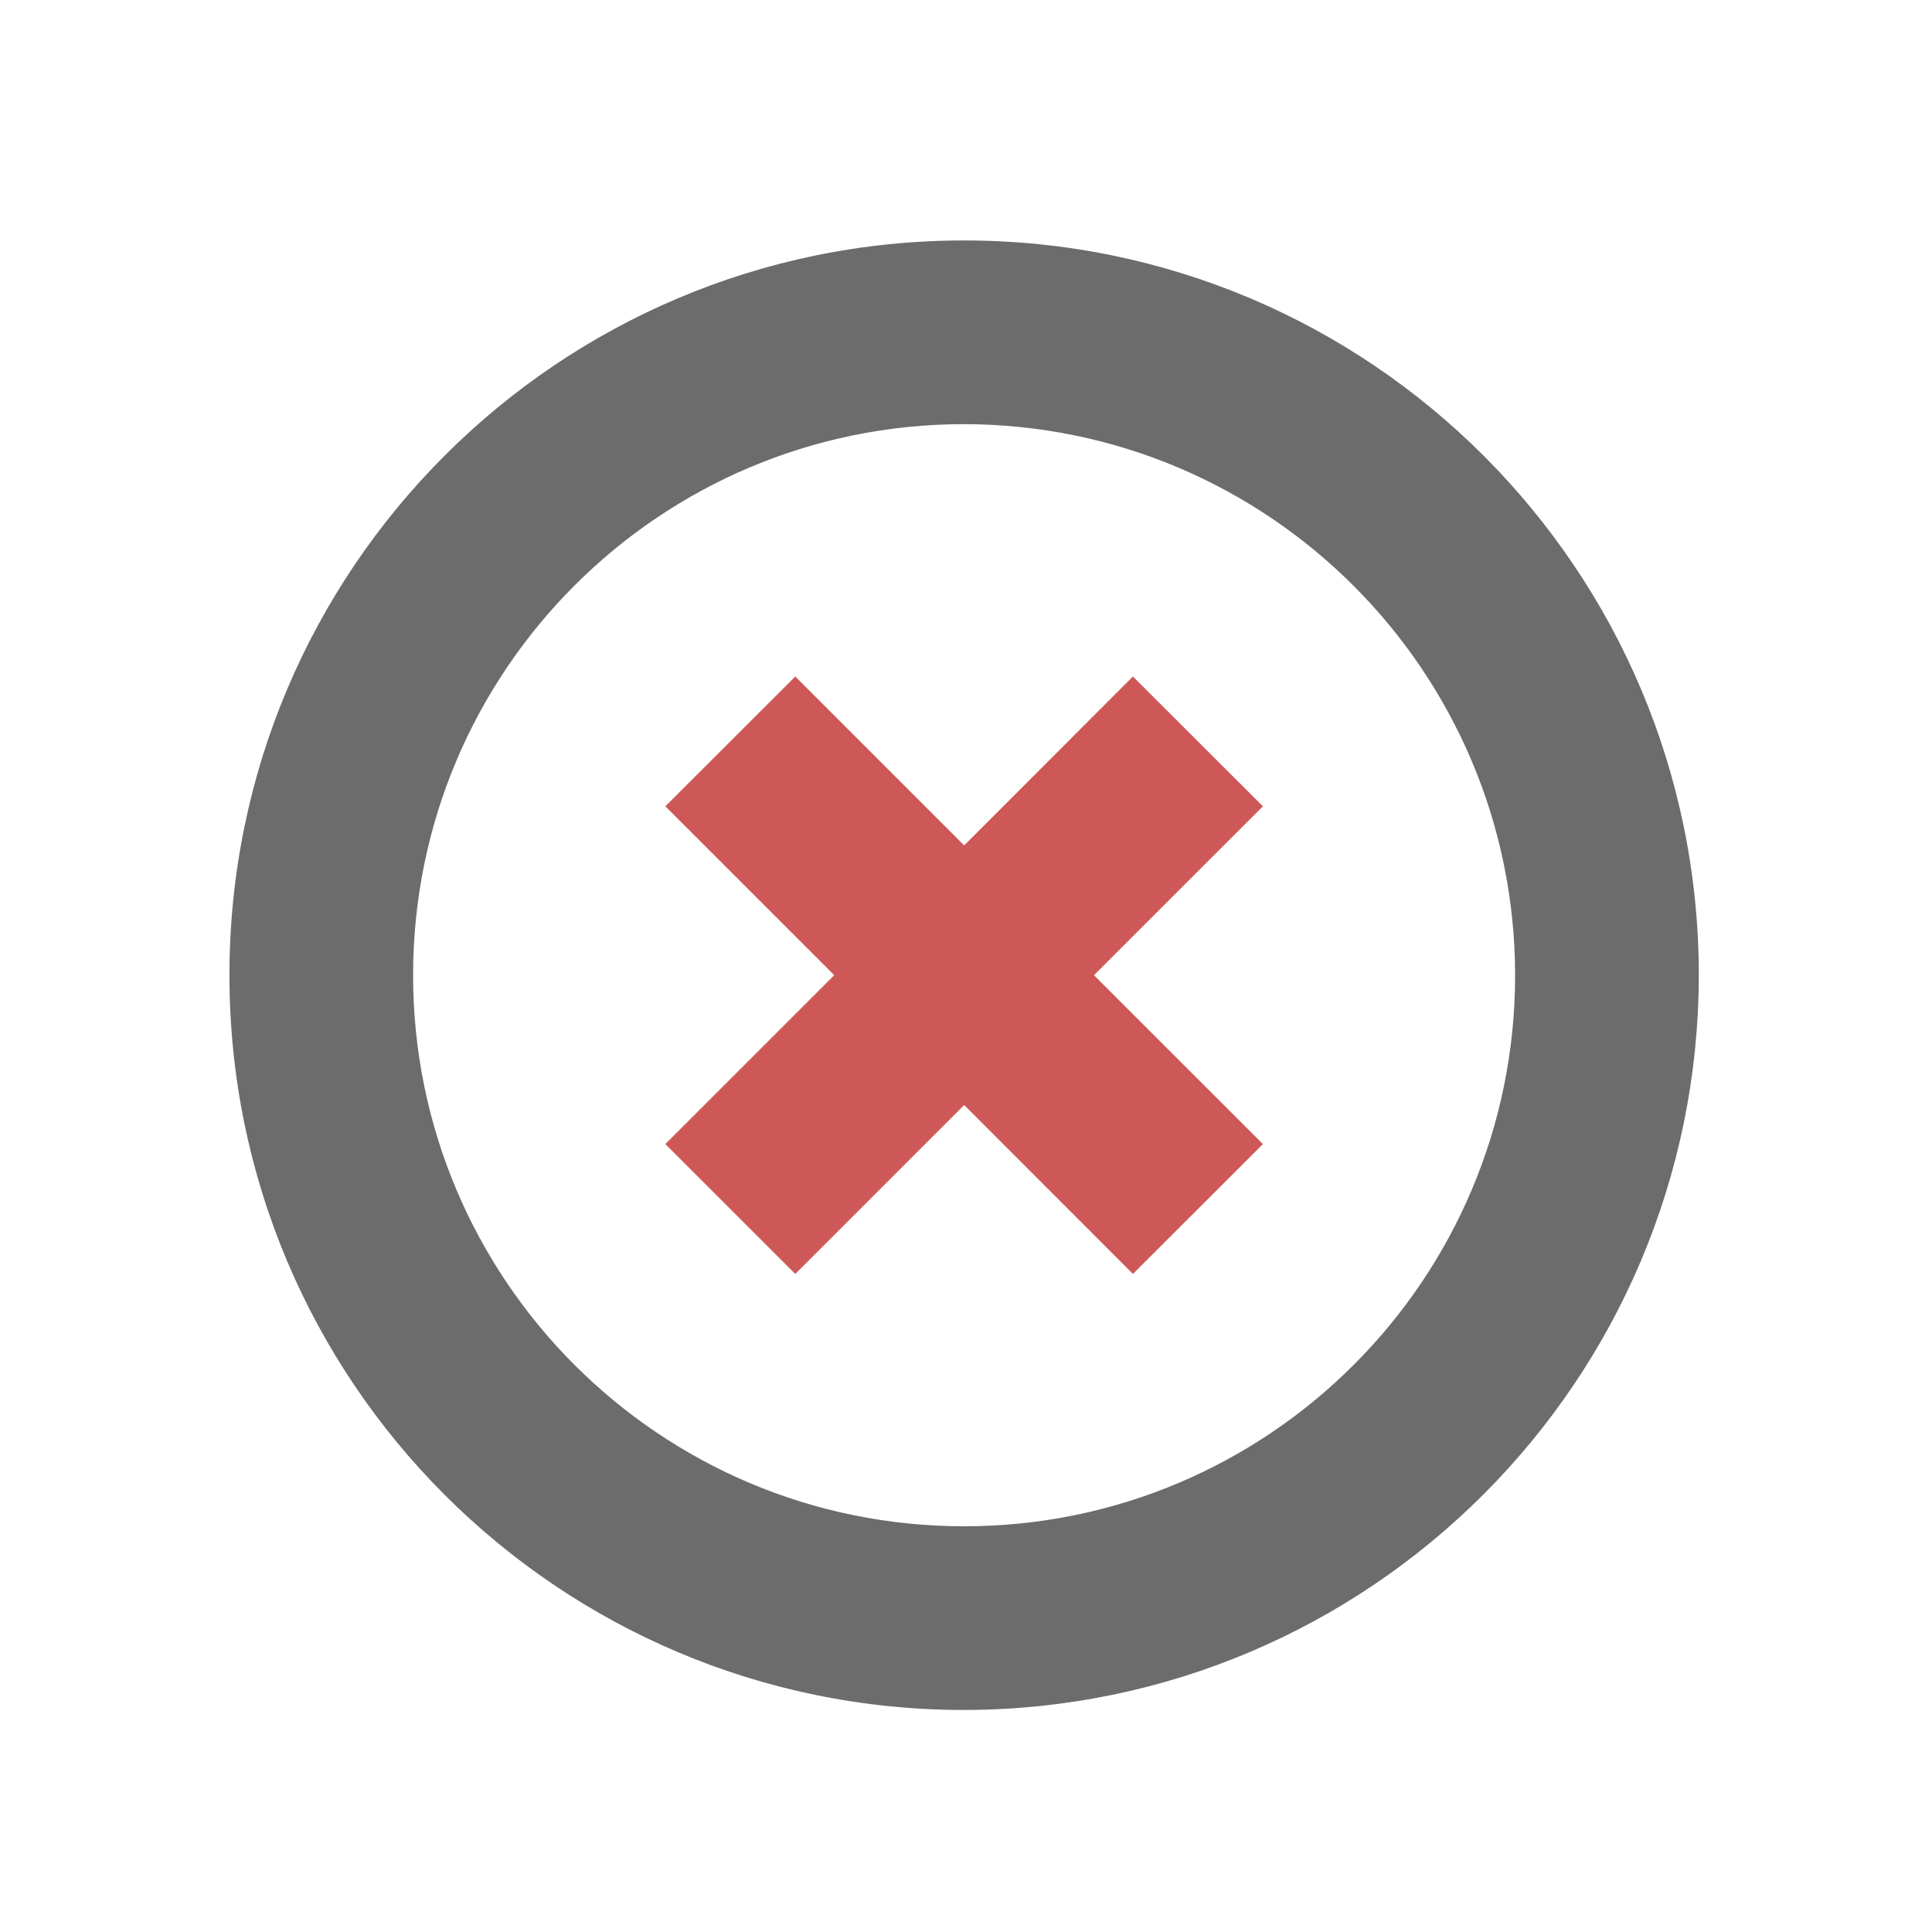
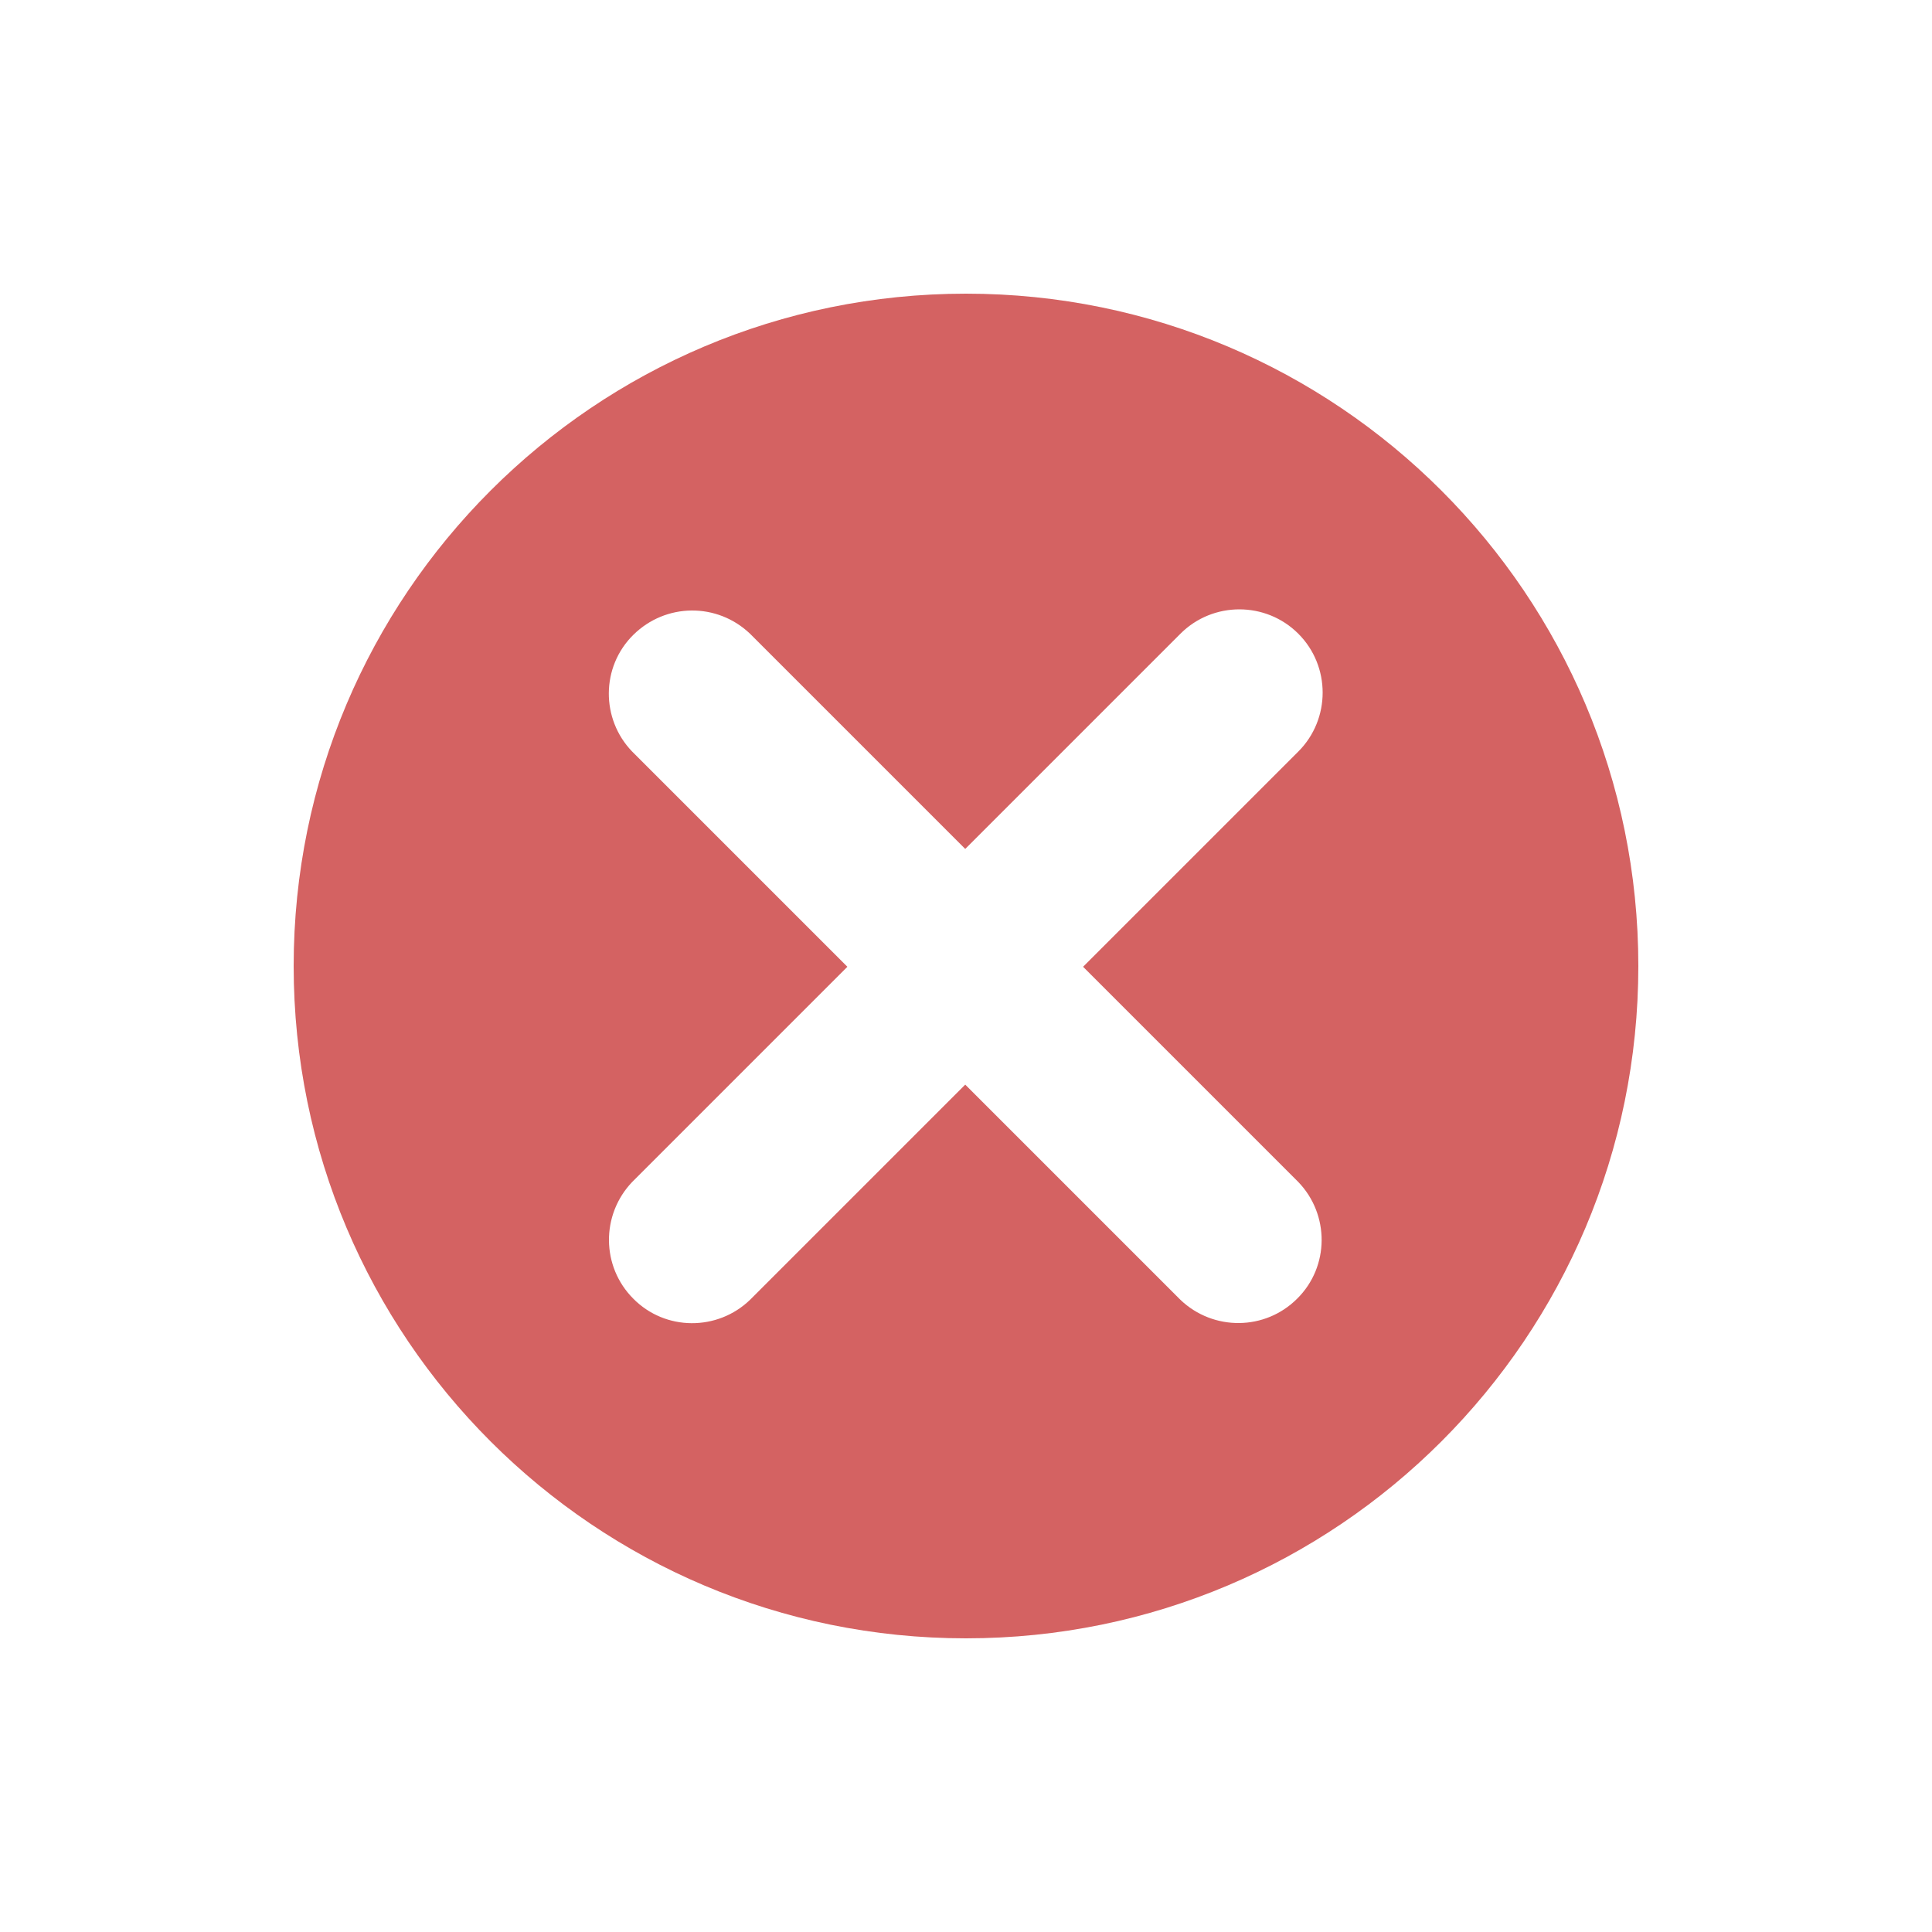
- <svg xmlns="http://www.w3.org/2000/svg" width="50px" height="px" viewBox="0 0 50 50" version="1.1">
-   <g id="surface2">
-     <path style=" stroke:none;fill-rule:nonzero;fill:rgb(80.784%,34.118%,34.118%);fill-opacity:1;" d="M 32.684 29.609 L 28.312 25.238 L 32.684 20.867 L 29.32 17.508 L 24.953 21.879 L 20.582 17.508 L 17.219 20.867 L 21.59 25.238 L 17.219 29.609 L 20.582 32.969 L 24.953 28.598 L 29.32 32.969 Z M 32.684 29.609 " />
-     <path style=" stroke:none;fill-rule:nonzero;fill:rgb(42.353%,42.353%,42.353%);fill-opacity:1;" d="M 24.949 44.254 C 14.449 44.254 5.938 35.742 5.938 25.238 C 5.938 14.738 14.449 6.223 24.949 6.223 C 35.453 6.223 43.965 14.738 43.965 25.238 C 43.953 35.734 35.449 44.242 24.949 44.254 Z M 24.949 10.977 C 17.074 10.977 10.691 17.363 10.691 25.238 C 10.691 33.113 17.074 39.5 24.949 39.5 C 32.828 39.5 39.211 33.113 39.211 25.238 C 39.203 17.367 32.824 10.988 24.949 10.977 Z M 24.949 10.977 " />
-   </g>
+ <svg xmlns="http://www.w3.org/2000/svg" id="Layer_1" version="1.1" viewBox="0 0 50 50">
+   <defs>
+     <style>
+       .st0 {
+         fill: #d46262;
+       }
+     </style>
+   </defs>
+   <path class="st0" d="M25,7.6c-9.61,0-17.4,7.79-17.4,17.4s7.79,17.4,17.4,17.4,17.4-7.79,17.4-17.4S34.61,7.6,25,7.6ZM33.6,30.59c.81.84.81,2.19-.03,3.02-.83.83-2.17.84-3.02.03l-5.57-5.57-5.57,5.57c-.84.81-2.19.81-3.02-.03-.83-.83-.84-2.17-.03-3.02l5.57-5.57-5.57-5.57c-.81-.84-.81-2.19.03-3.02s2.17-.84,3.02-.03l5.57,5.57,5.57-5.57c.84-.84,2.21-.84,3.05,0,.84.84.84,2.21,0,3.05l-5.57,5.57s5.57,5.57,5.57,5.57Z" />
</svg>
